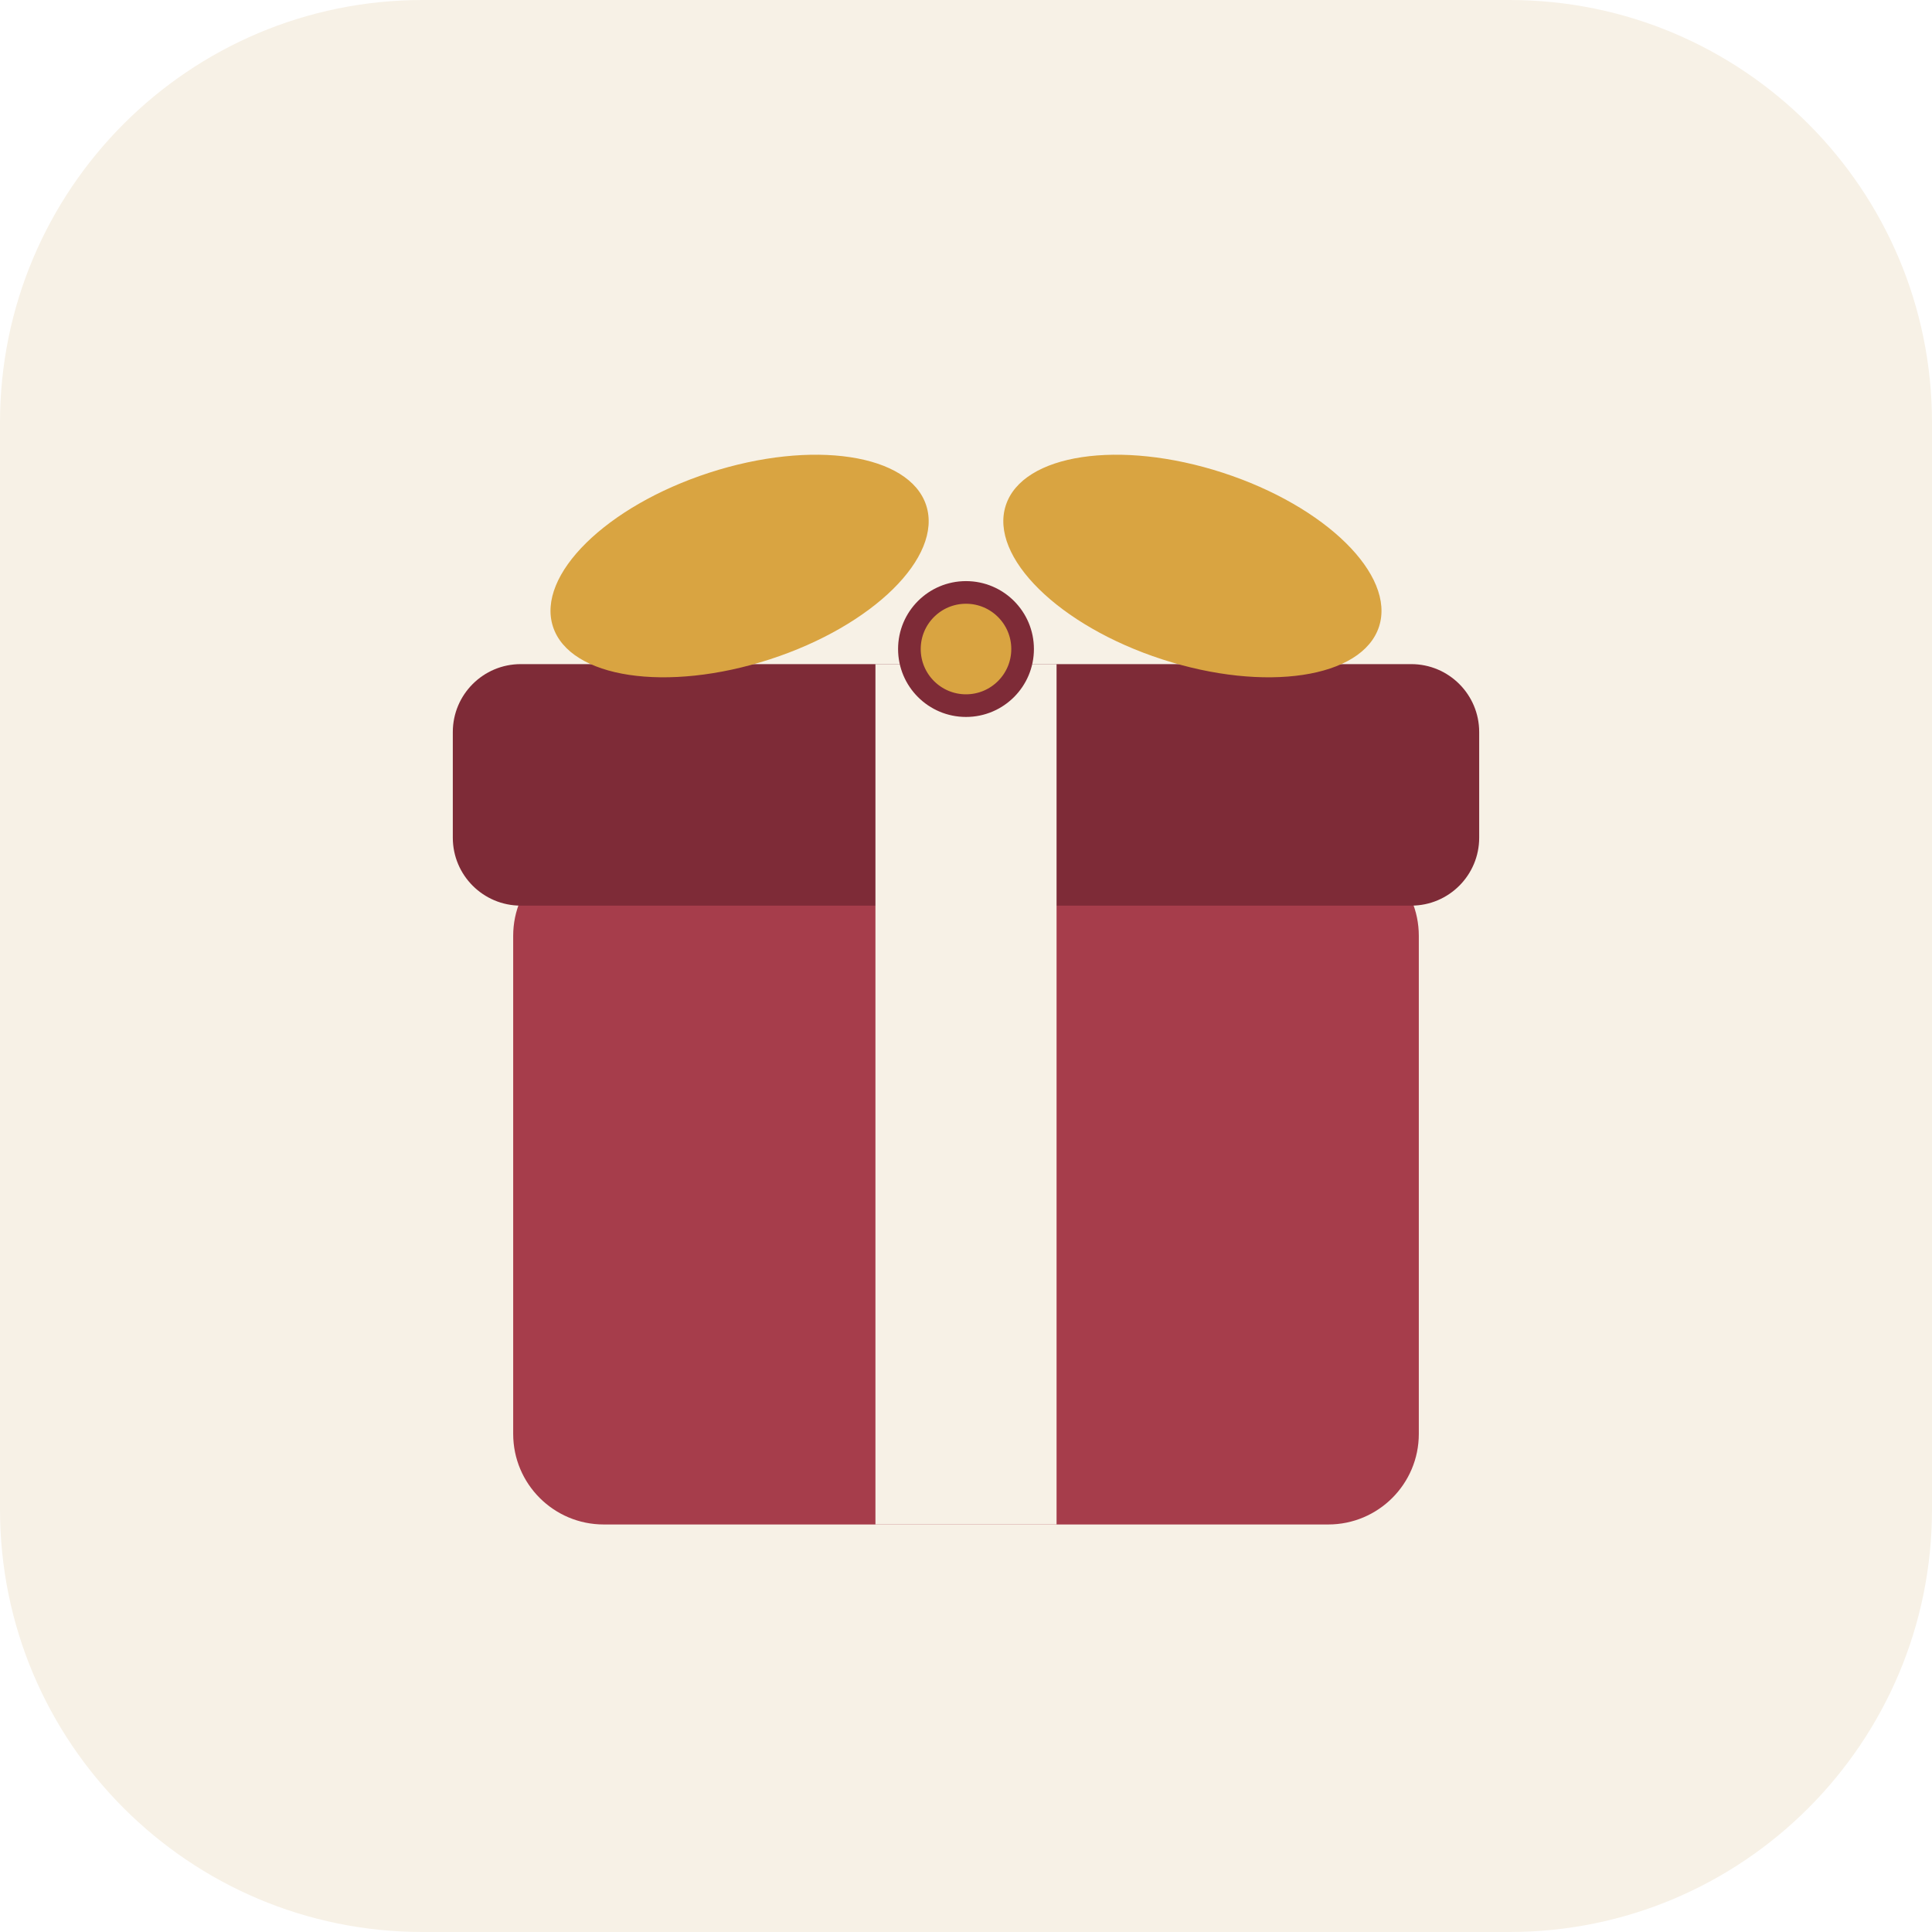
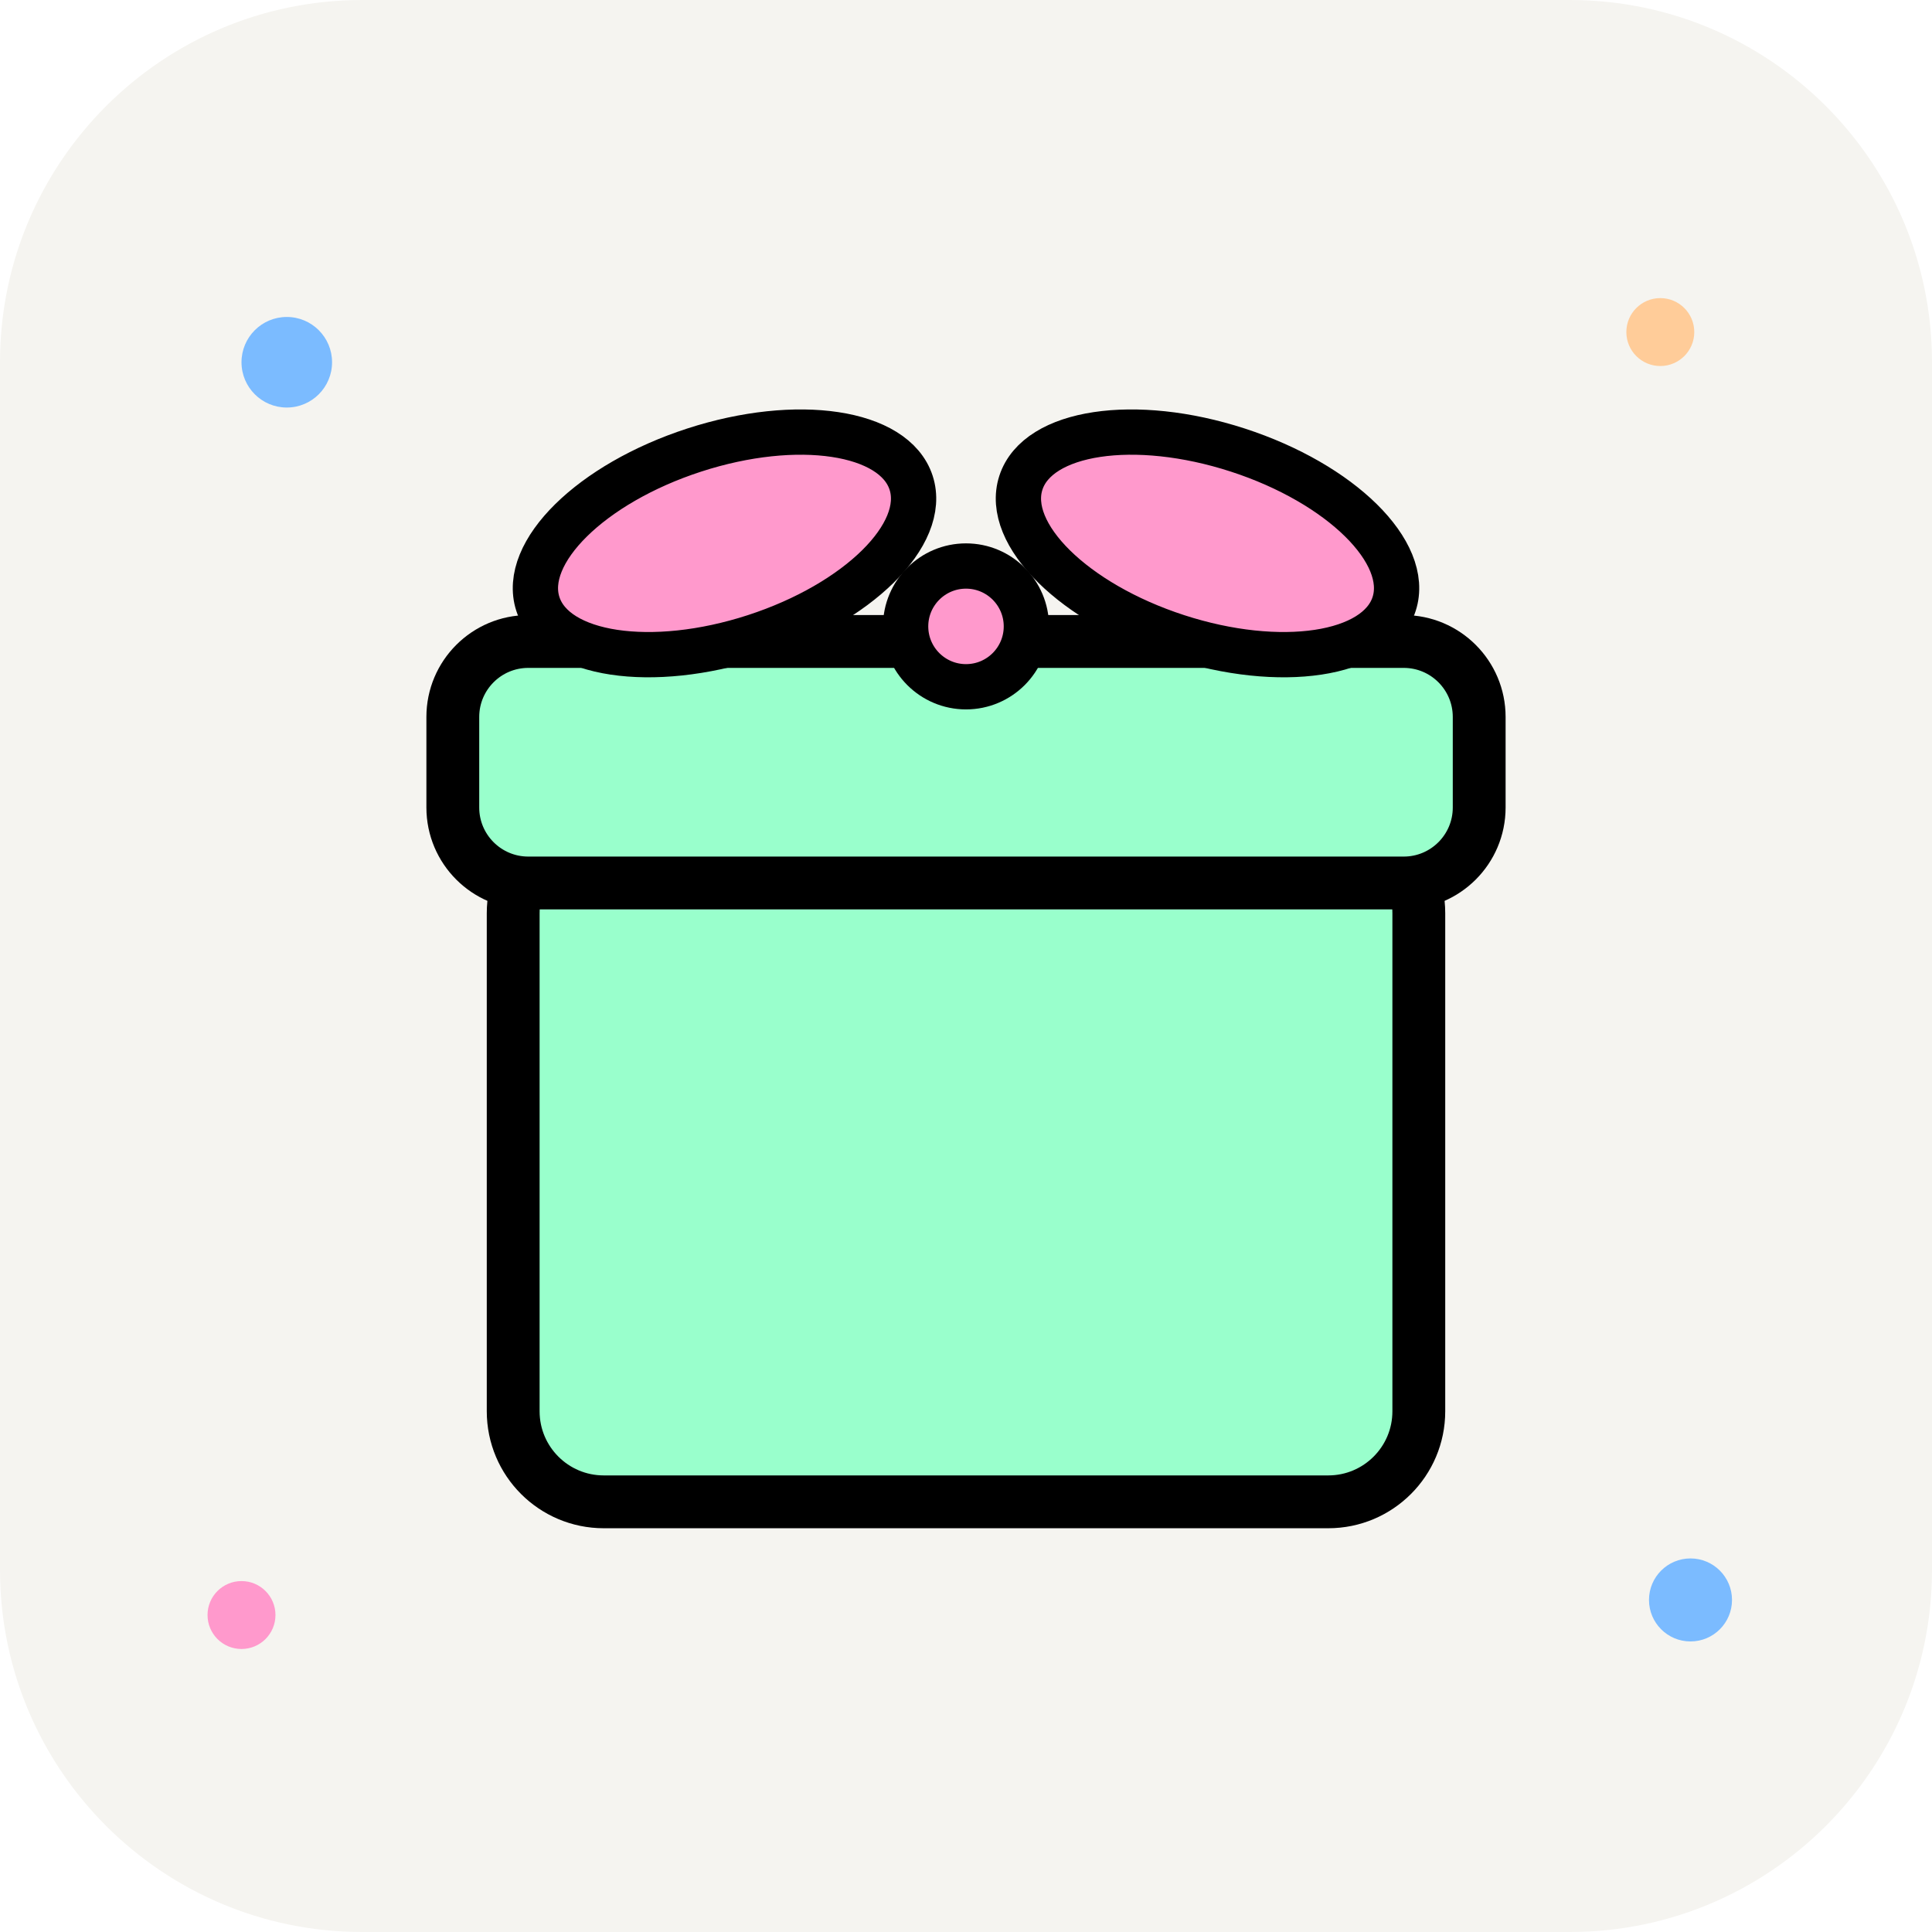
<svg xmlns="http://www.w3.org/2000/svg" viewBox="0 0 512 512">
-   <rect width="512" height="512" rx="112" fill="#f7f1e6" />
-   <rect x="136" y="224" width="240" height="180" rx="24" fill="#a63d4b" />
-   <rect x="120" y="176" width="272" height="64" rx="18" fill="#7e2b37" />
-   <rect x="232" y="176" width="48" height="228" fill="#f7f1e6" />
-   <ellipse cx="196" cy="150" rx="52" ry="26" fill="#d9a441" transform="rotate(-18 196 150)" />
-   <ellipse cx="316" cy="150" rx="52" ry="26" fill="#d9a441" transform="rotate(18 316 150)" />
-   <circle cx="256" cy="172" r="15" fill="#d9a441" />
-   <circle cx="256" cy="172" r="15" fill="none" stroke="#7e2b37" stroke-width="6" />
+   <rect width="512" height="512" rx="96" fill="#f5f4f0" />
+   <rect x="232" y="150" width="48" height="254" fill="#f5f4f0" />
+   <rect x="136" y="218" width="240" height="180" rx="24" fill="#99ffcc" stroke="#000000" stroke-width="14" />
+   <rect x="120" y="170" width="272" height="64" rx="20" fill="#99ffcc" stroke="#000000" stroke-width="14" />
+   <ellipse cx="192" cy="144" rx="52" ry="26" fill="#ff99cc" stroke="#000000" stroke-width="12" transform="rotate(-18 192 144)" />
+   <ellipse cx="320" cy="144" rx="52" ry="26" fill="#ff99cc" stroke="#000000" stroke-width="12" transform="rotate(18 320 144)" />
+   <circle cx="256" cy="166" r="16" fill="#ff99cc" stroke="#000000" stroke-width="12" />
+   <circle cx="76" cy="96" r="12" fill="#7bbbff" />
+   <circle cx="440" cy="88" r="9" fill="#ffcc99" />
+   <circle cx="448" cy="424" r="11" fill="#7bbbff" />
+   <circle cx="64" cy="428" r="9" fill="#ff99cc" />
</svg>
